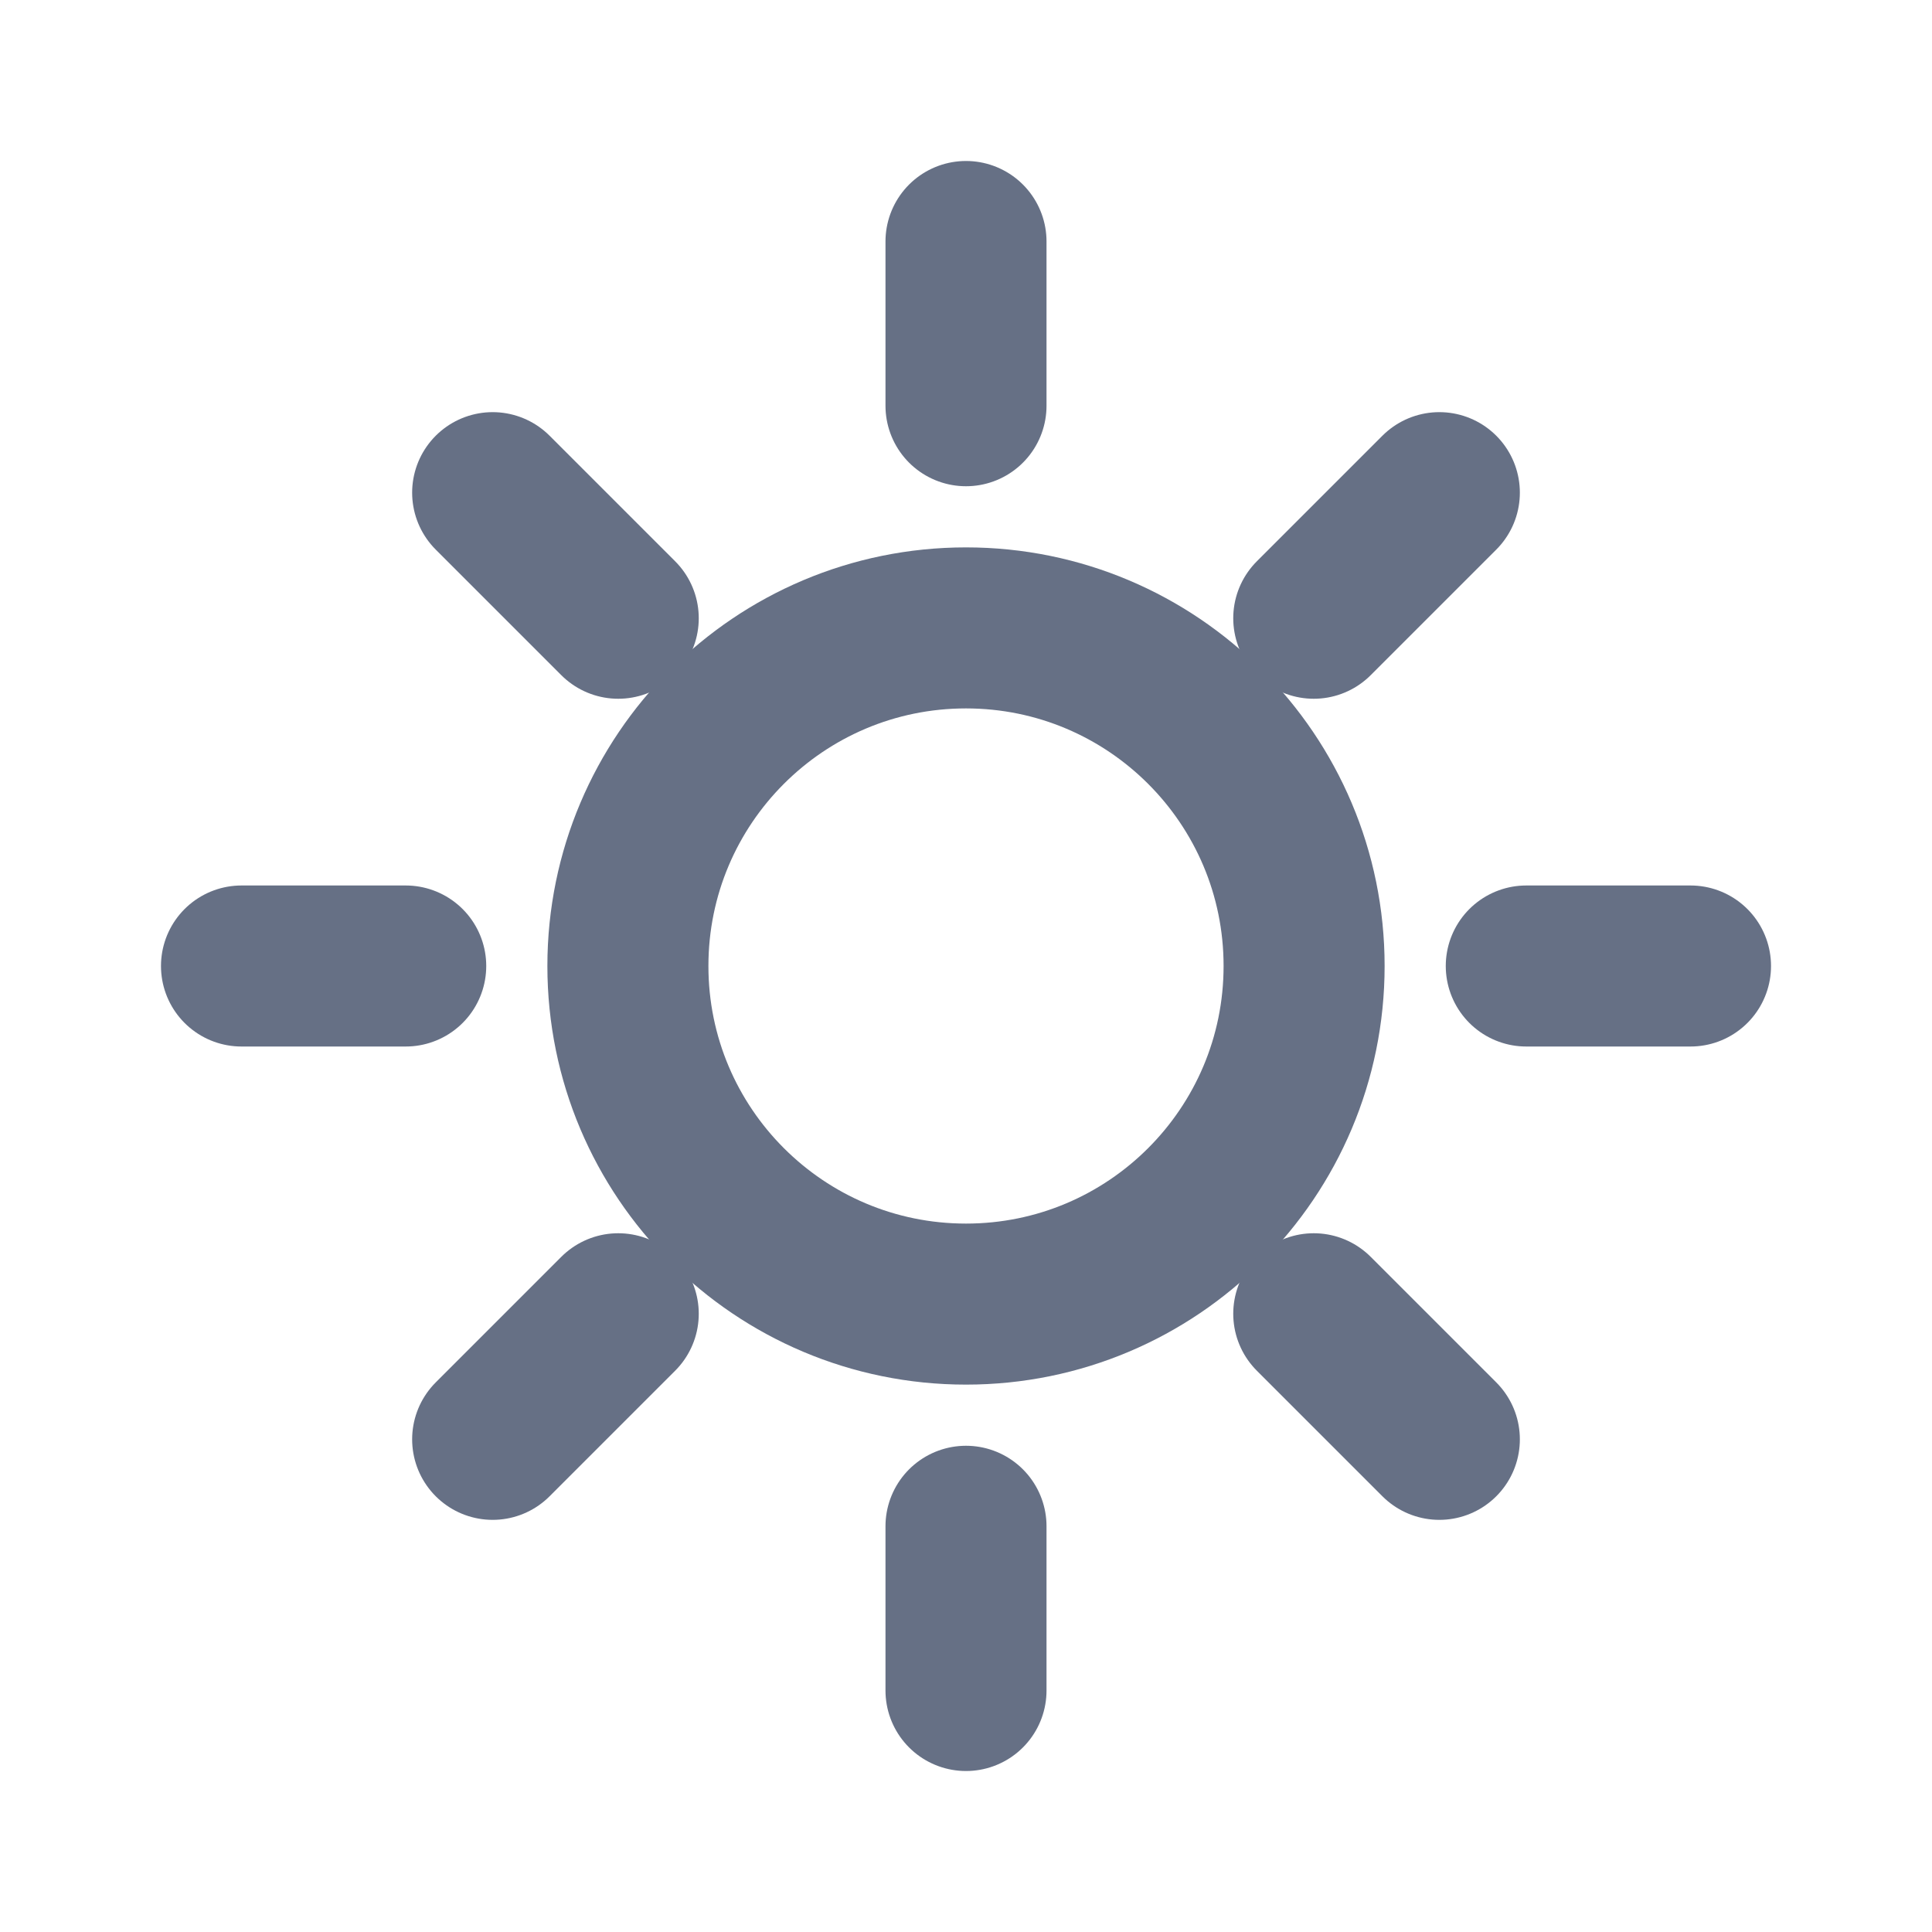
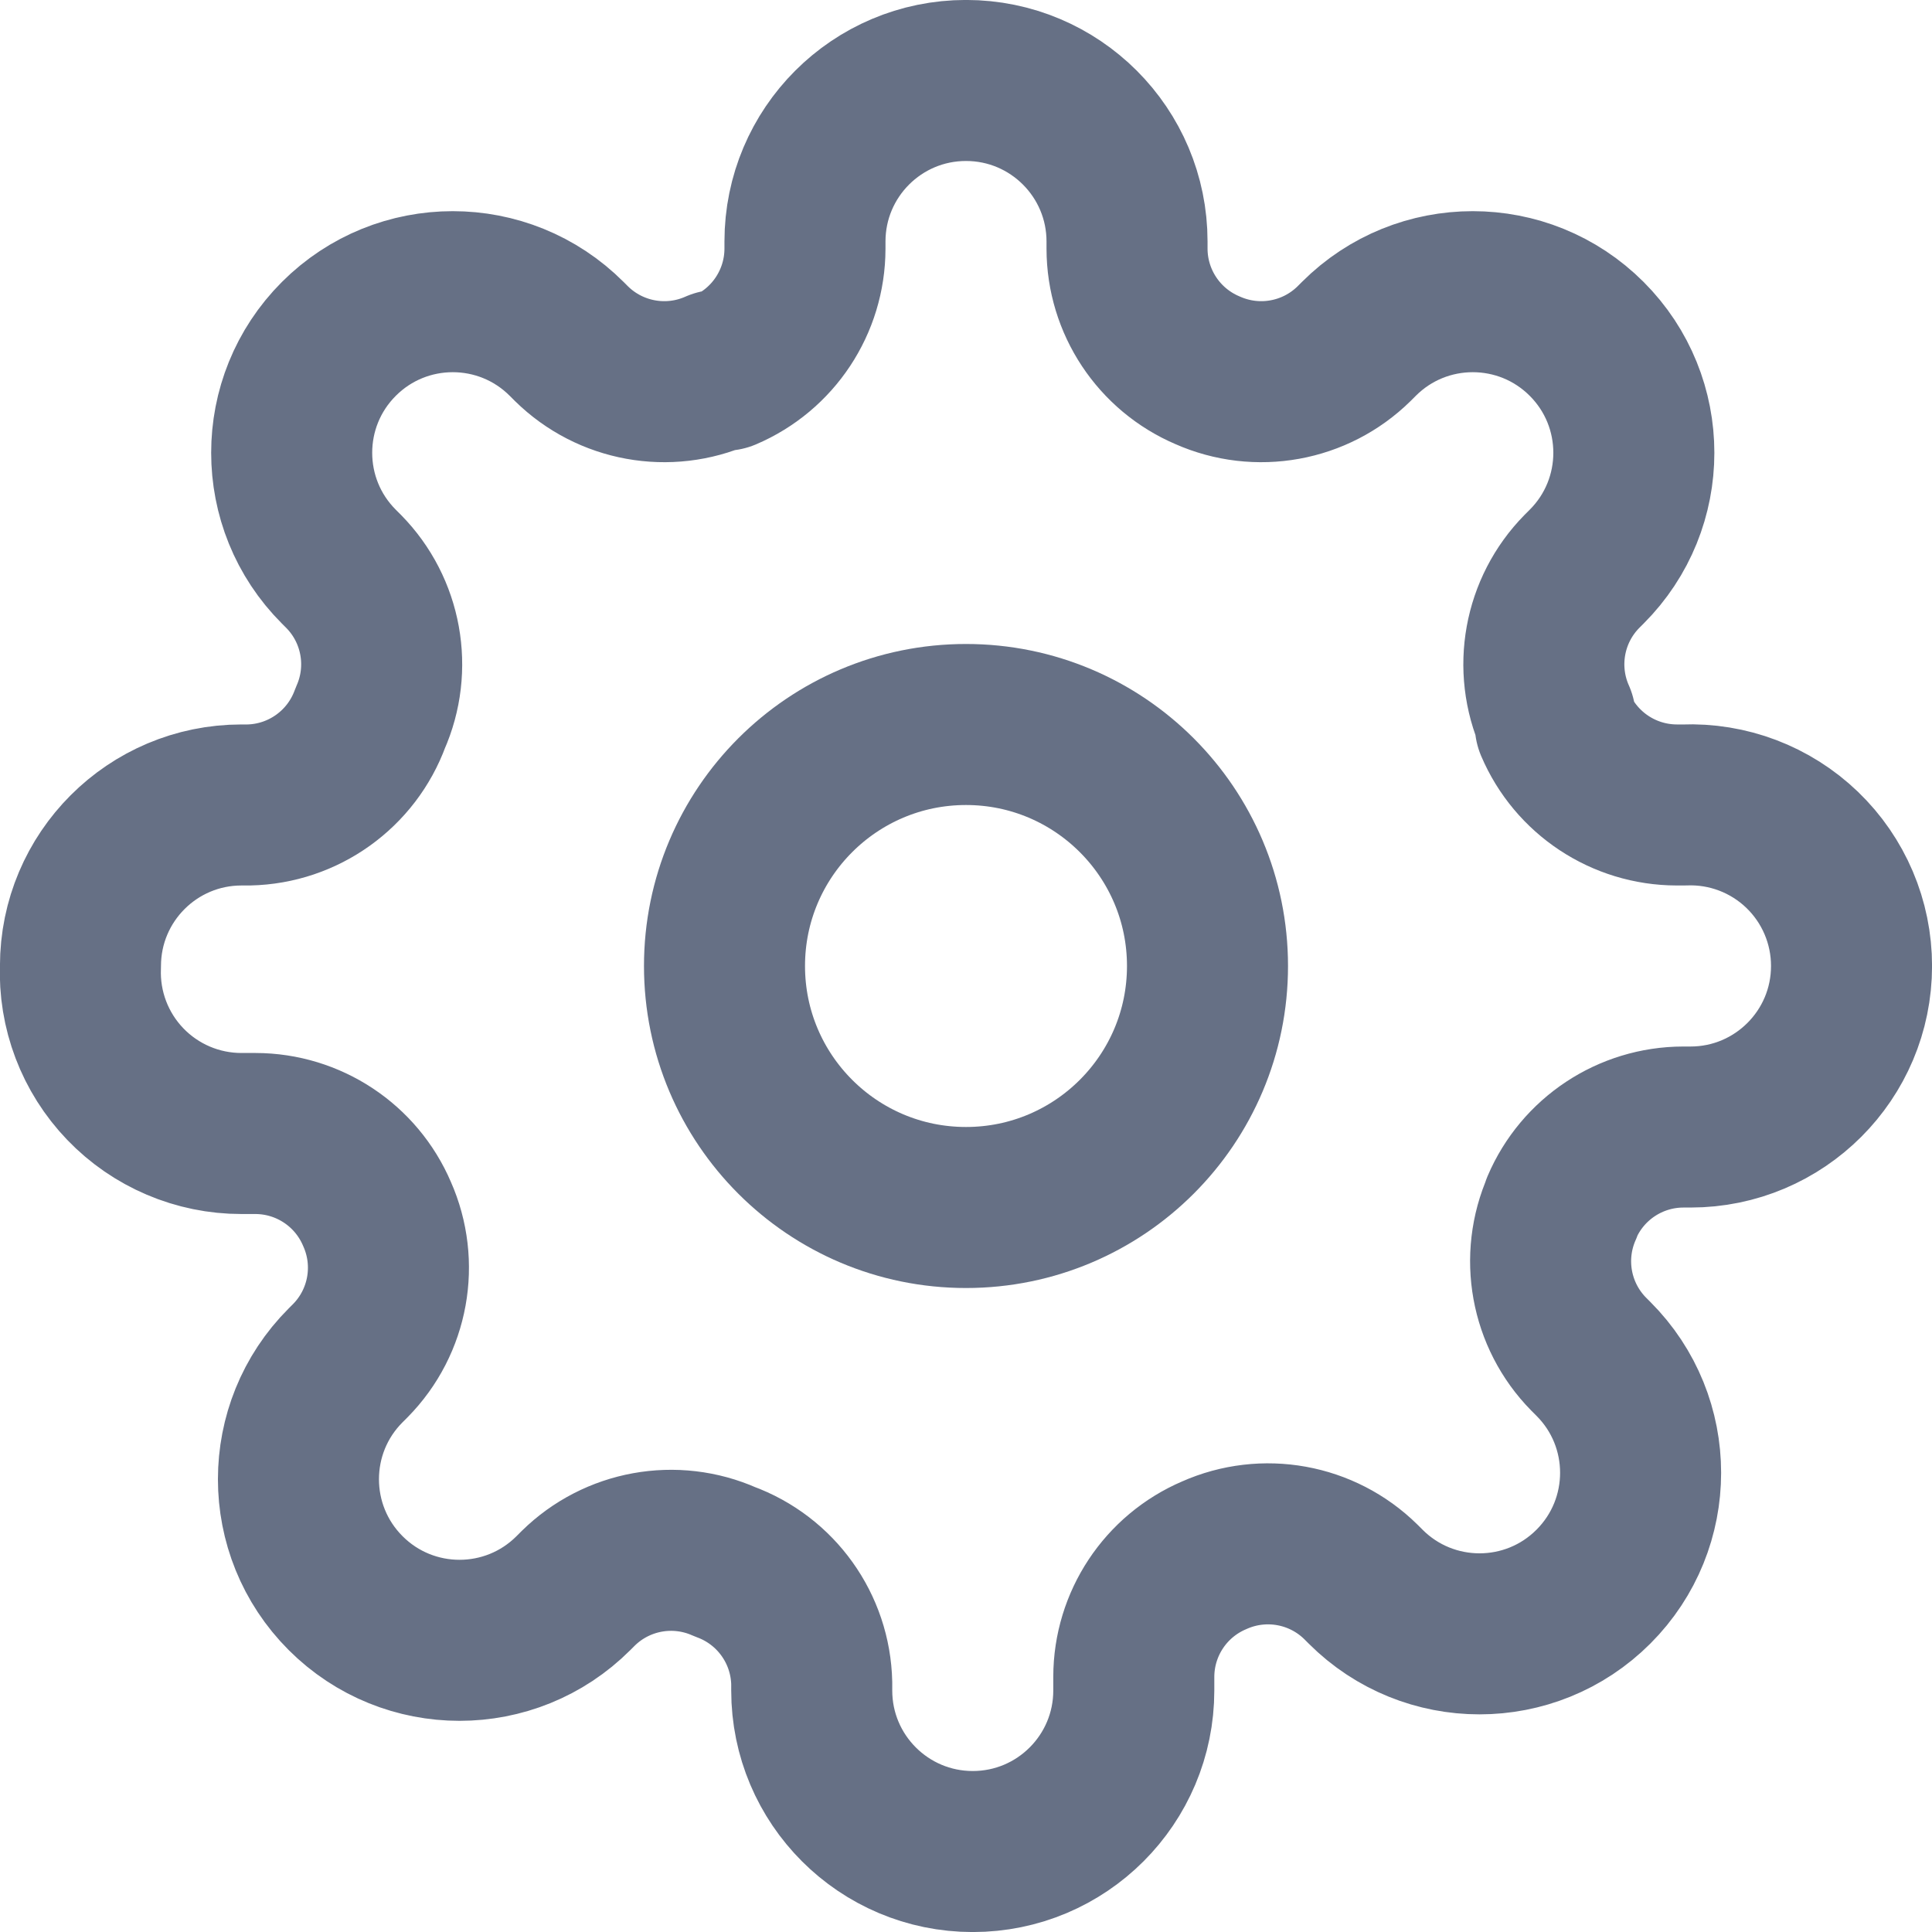
<svg xmlns="http://www.w3.org/2000/svg" width="20" height="20" viewBox="0 0 20 20" fill="none">
  <g stroke="#667085" stroke-width="1.667" stroke-linecap="round" stroke-linejoin="round">
-     <circle cx="10" cy="10" r="3.5" fill="none" />
-     <path d="M10 2.5V4.2" />
-     <path d="M10 15.8V17.5" />
-     <path d="M4.2 10H2.5" />
-     <path d="M17.5 10H15.8" />
-     <path d="M13.6 6.4L14.9 5.1" />
-     <path d="M5.1 14.9L6.4 13.6" />
-     <path d="M5.1 5.1L6.4 6.4" />
-     <path d="M14.9 14.9L13.6 13.6" />
+     <circle cx="10" cy="10" r="2.5" />
+     <path d="M16.17 12.5a1.37 1.37 0 0 0 .275 1.517l.05.05a1.667 1.667 0 0 1 0 2.358 1.667 1.667 0 0 1-2.358 0l-.05-.05a1.37 1.37 0 0 0-1.517-.275 1.37 1.37 0 0 0-.833 1.258V17.5a1.667 1.667 0 0 1-1.667 1.667 1.667 1.667 0 0 1-1.667-1.667v-.075a1.37 1.37 0 0 0-.9-1.258 1.37 1.37 0 0 0-1.517.275l-.05.05a1.667 1.667 0 0 1-2.358 0 1.667 1.667 0 0 1 0-2.358l.05-.05a1.37 1.37 0 0 0 .275-1.517 1.37 1.37 0 0 0-1.258-.833H2.5A1.667 1.667 0 0 1 .833 10 1.667 1.667 0 0 1 2.5 8.333h.075a1.37 1.37 0 0 0 1.258-.9 1.37 1.37 0 0 0-.275-1.517l-.05-.05a1.667 1.667 0 0 1 0-2.358 1.667 1.667 0 0 1 2.358 0l.05.05a1.37 1.37 0 0 0 1.517.275h.067a1.37 1.37 0 0 0 .833-1.258V2.5A1.667 1.667 0 0 1 10 .833 1.667 1.667 0 0 1 11.667 2.5v.075a1.37 1.37 0 0 0 .833 1.258 1.37 1.37 0 0 0 1.517-.275l.05-.05a1.667 1.667 0 0 1 2.358 0 1.667 1.667 0 0 1 0 2.358l-.05.05a1.37 1.37 0 0 0-.275 1.517v.067a1.37 1.37 0 0 0 1.258.833h.075A1.667 1.667 0 0 1 19.167 10a1.667 1.667 0 0 1-1.667 1.667h-.075a1.37 1.37 0 0 0-1.258.833z" />
  </g>
</svg>
